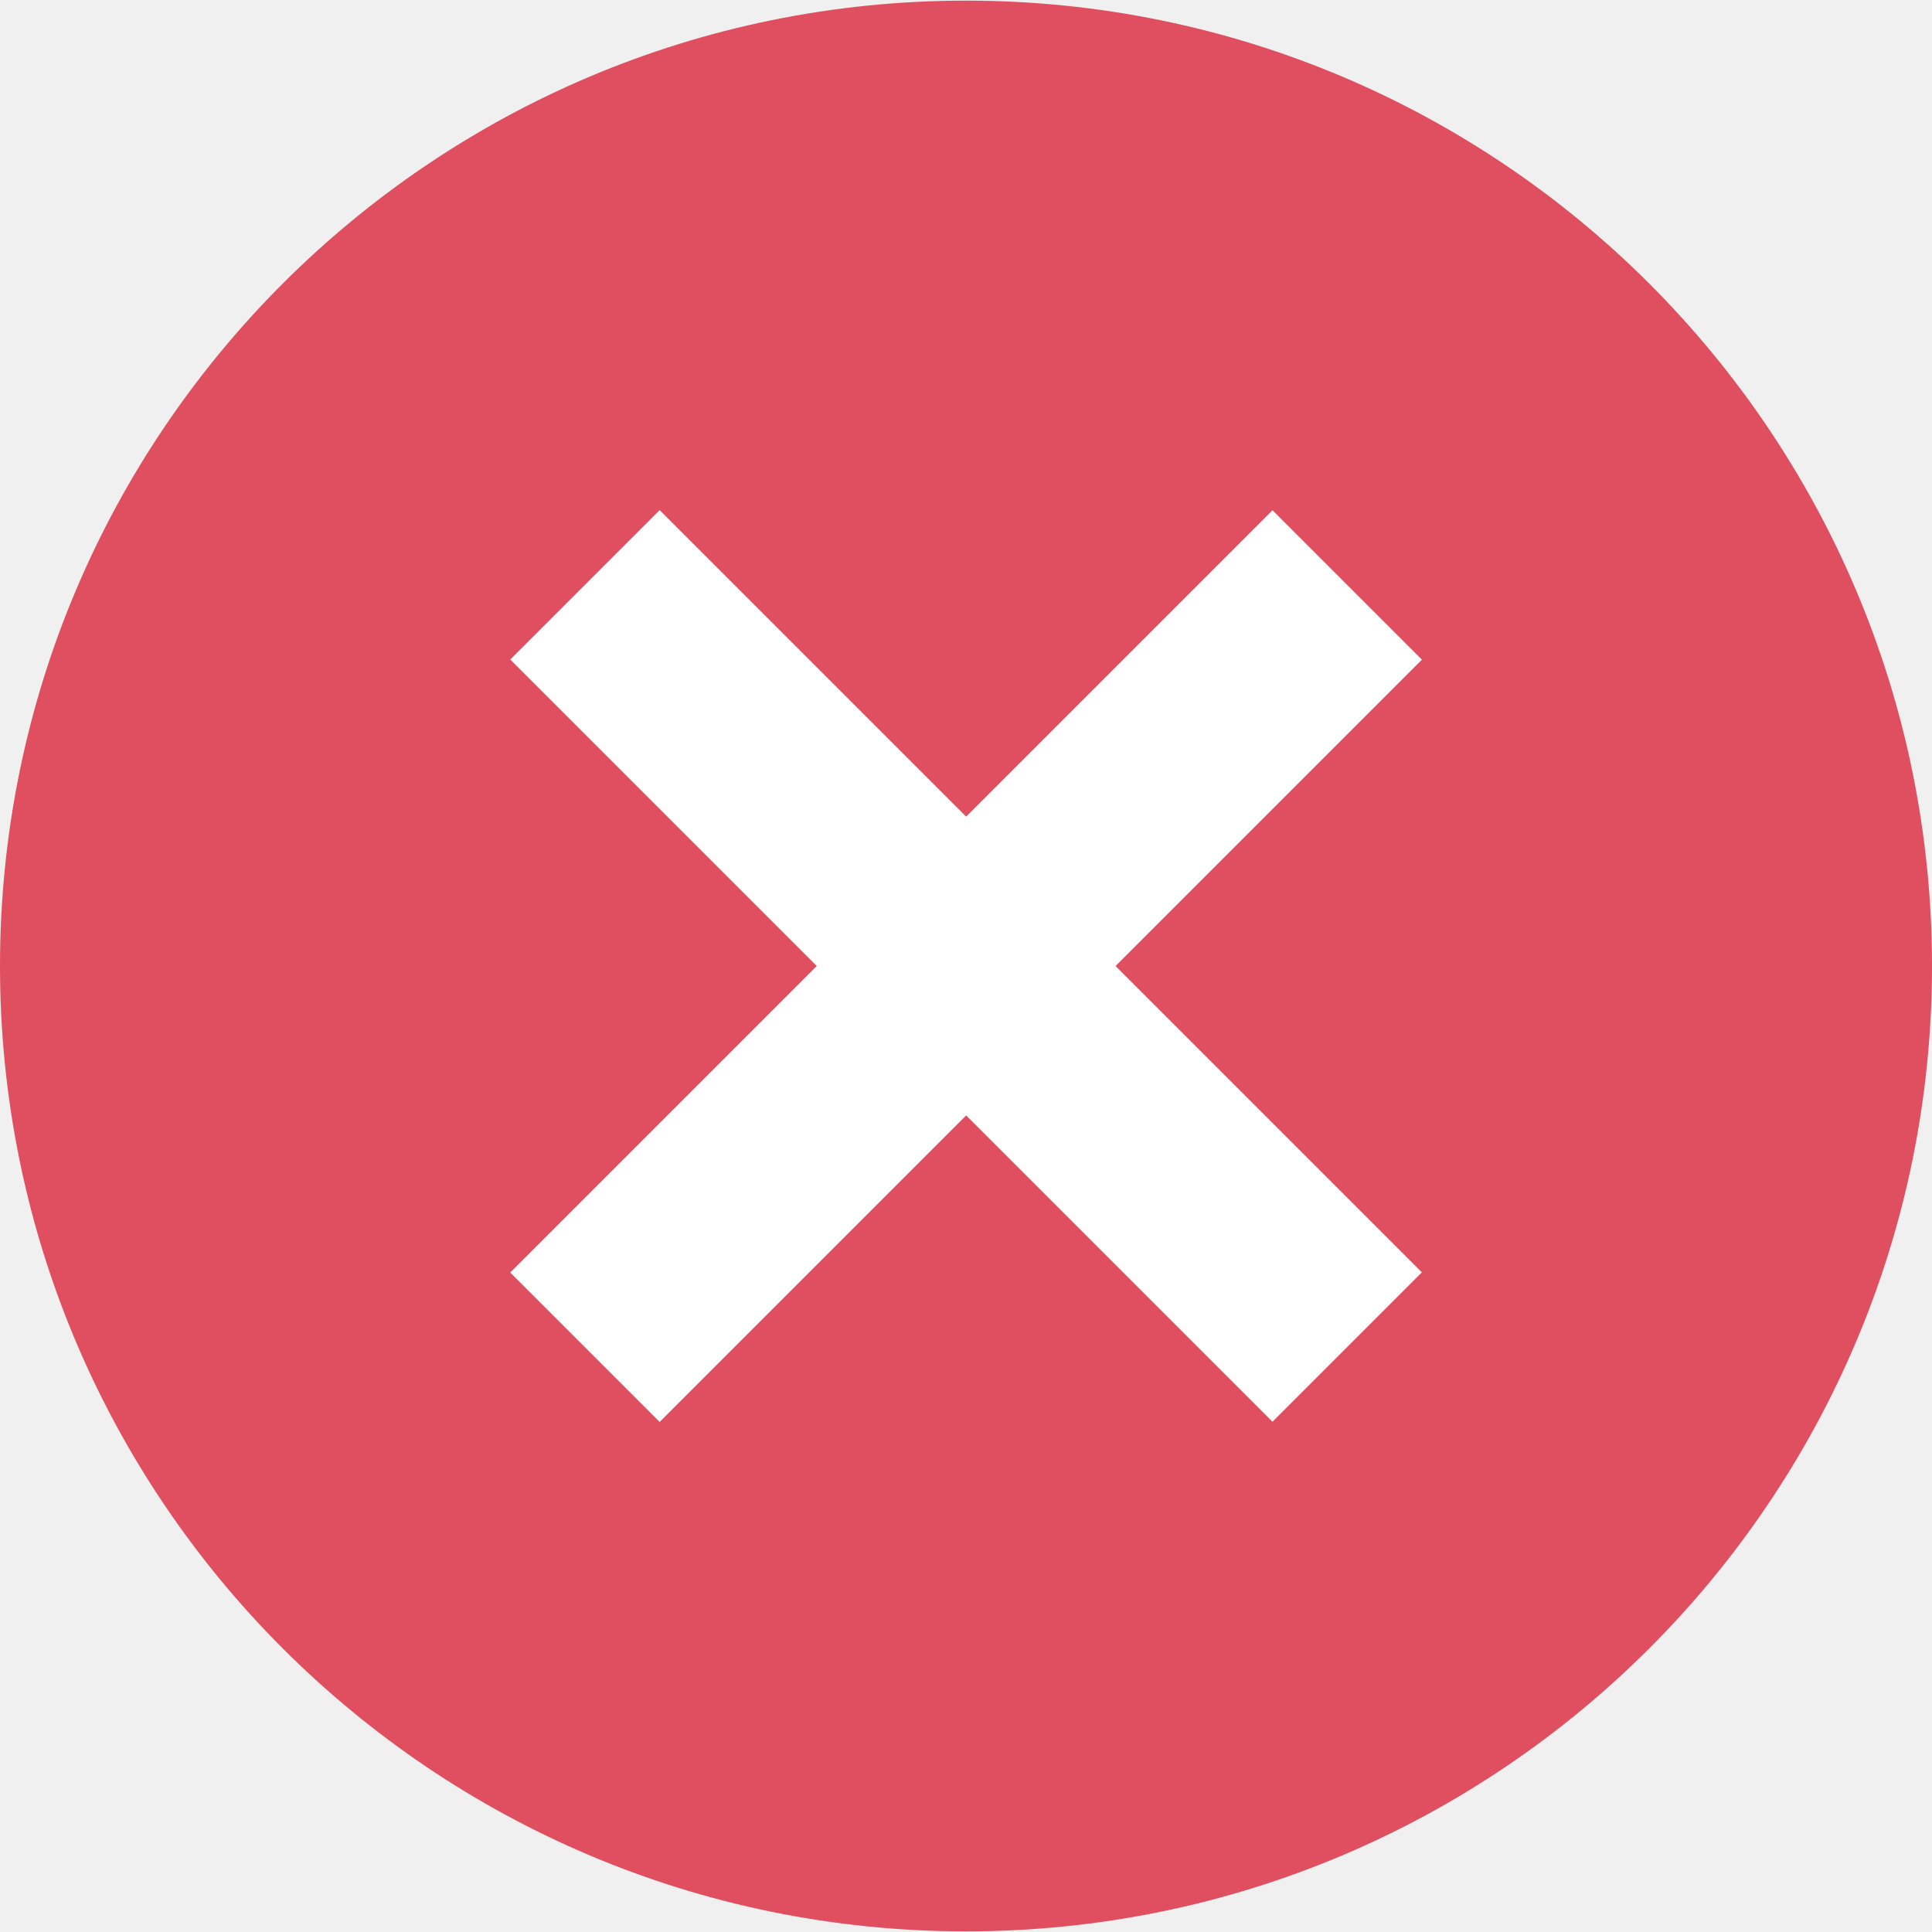
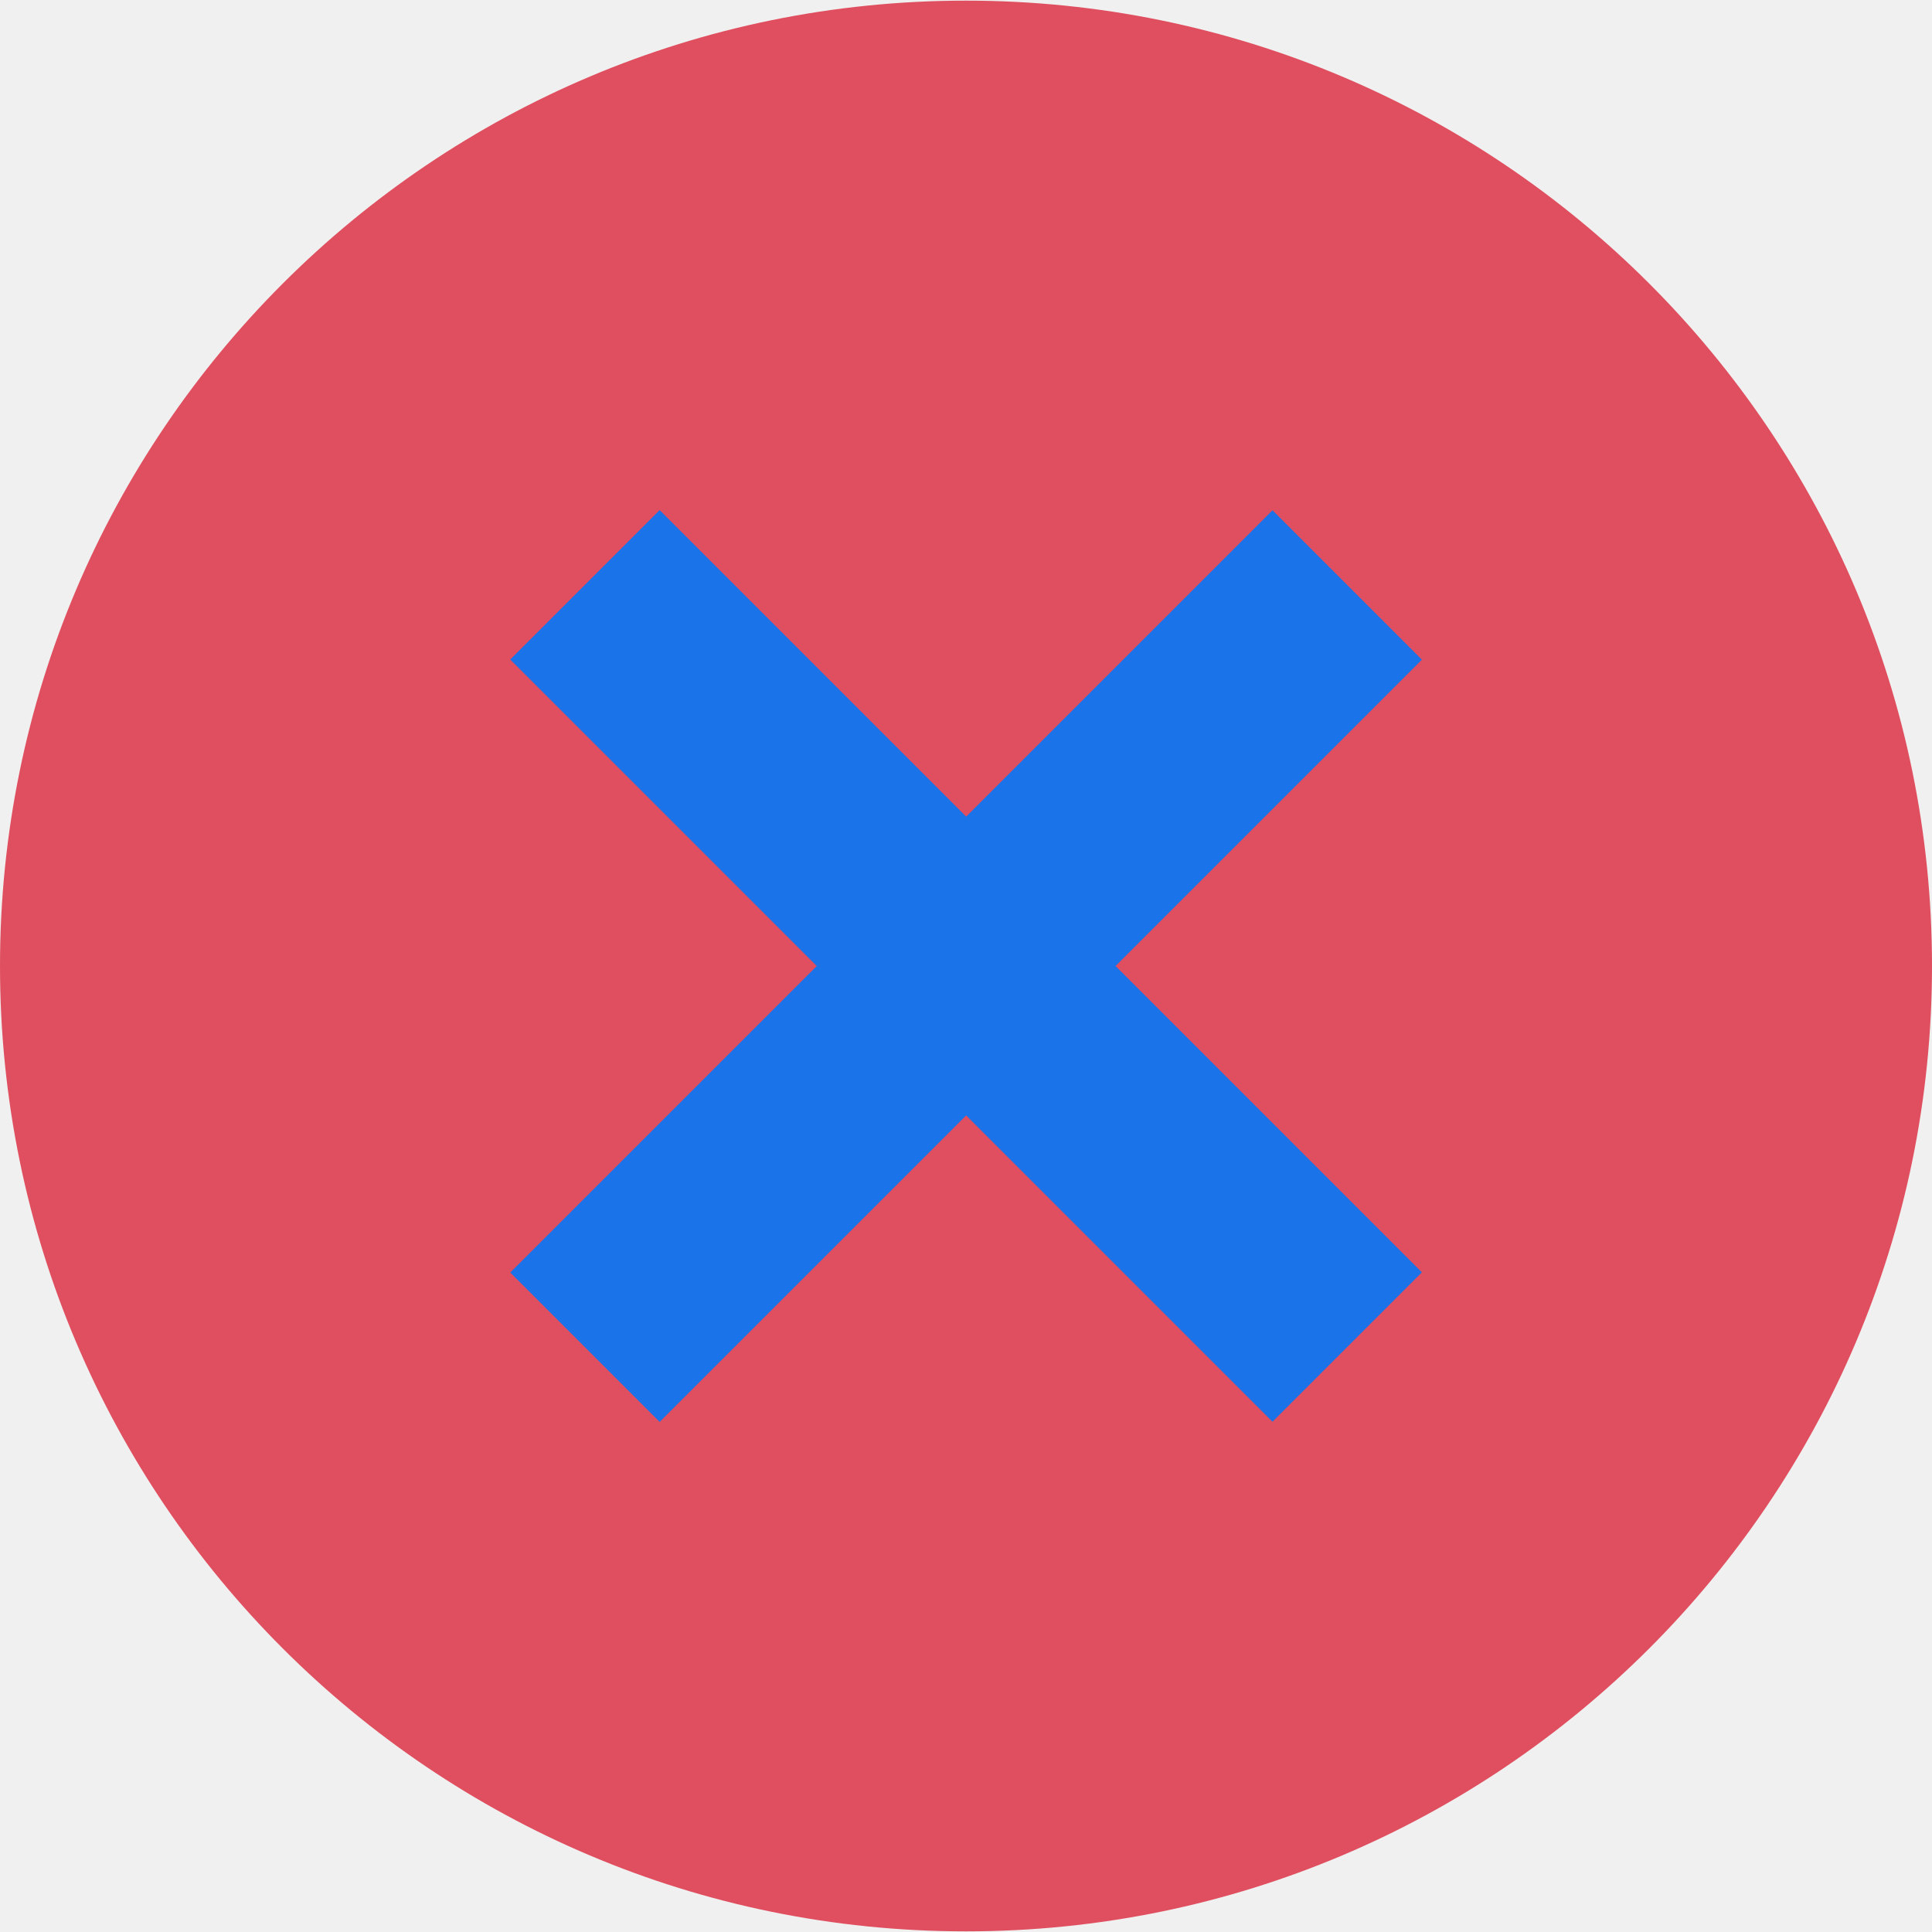
<svg xmlns="http://www.w3.org/2000/svg" version="1.1" id="Layer_1" x="0px" y="0px" viewBox="0 0 512 512" style="enable-background:new 0 0 512 512;" xml:space="preserve">
  <ellipse style="fill:#E04F5F;" cx="256" cy="256" rx="256" ry="255.832" />
  <g transform="matrix(-0.7071 0.7071 -0.7071 -0.7071 77.26 32)">
-     <rect x="3.98" y="-427.615" style="fill:#FFFFFF;" width="55.992" height="285.672" />
-     <rect x="-110.828" y="-312.815" style="fill:#FFFFFF;" width="285.672" height="55.992" />
+     <rect x="3.98" y="-427.615" style="fill:#1a73e8;" width="55.992" height="285.672" />
+     <rect x="-110.828" y="-312.815" style="fill:#1a73e8;" width="285.672" height="55.992" />
  </g>
  <g>
</g>
  <g>
</g>
  <g>
</g>
  <g>
</g>
  <g>
</g>
  <g>
</g>
  <g>
</g>
  <g>
</g>
  <g>
</g>
  <g>
</g>
  <g>
</g>
  <g>
</g>
  <g>
</g>
  <g>
</g>
  <g>
</g>
</svg>
